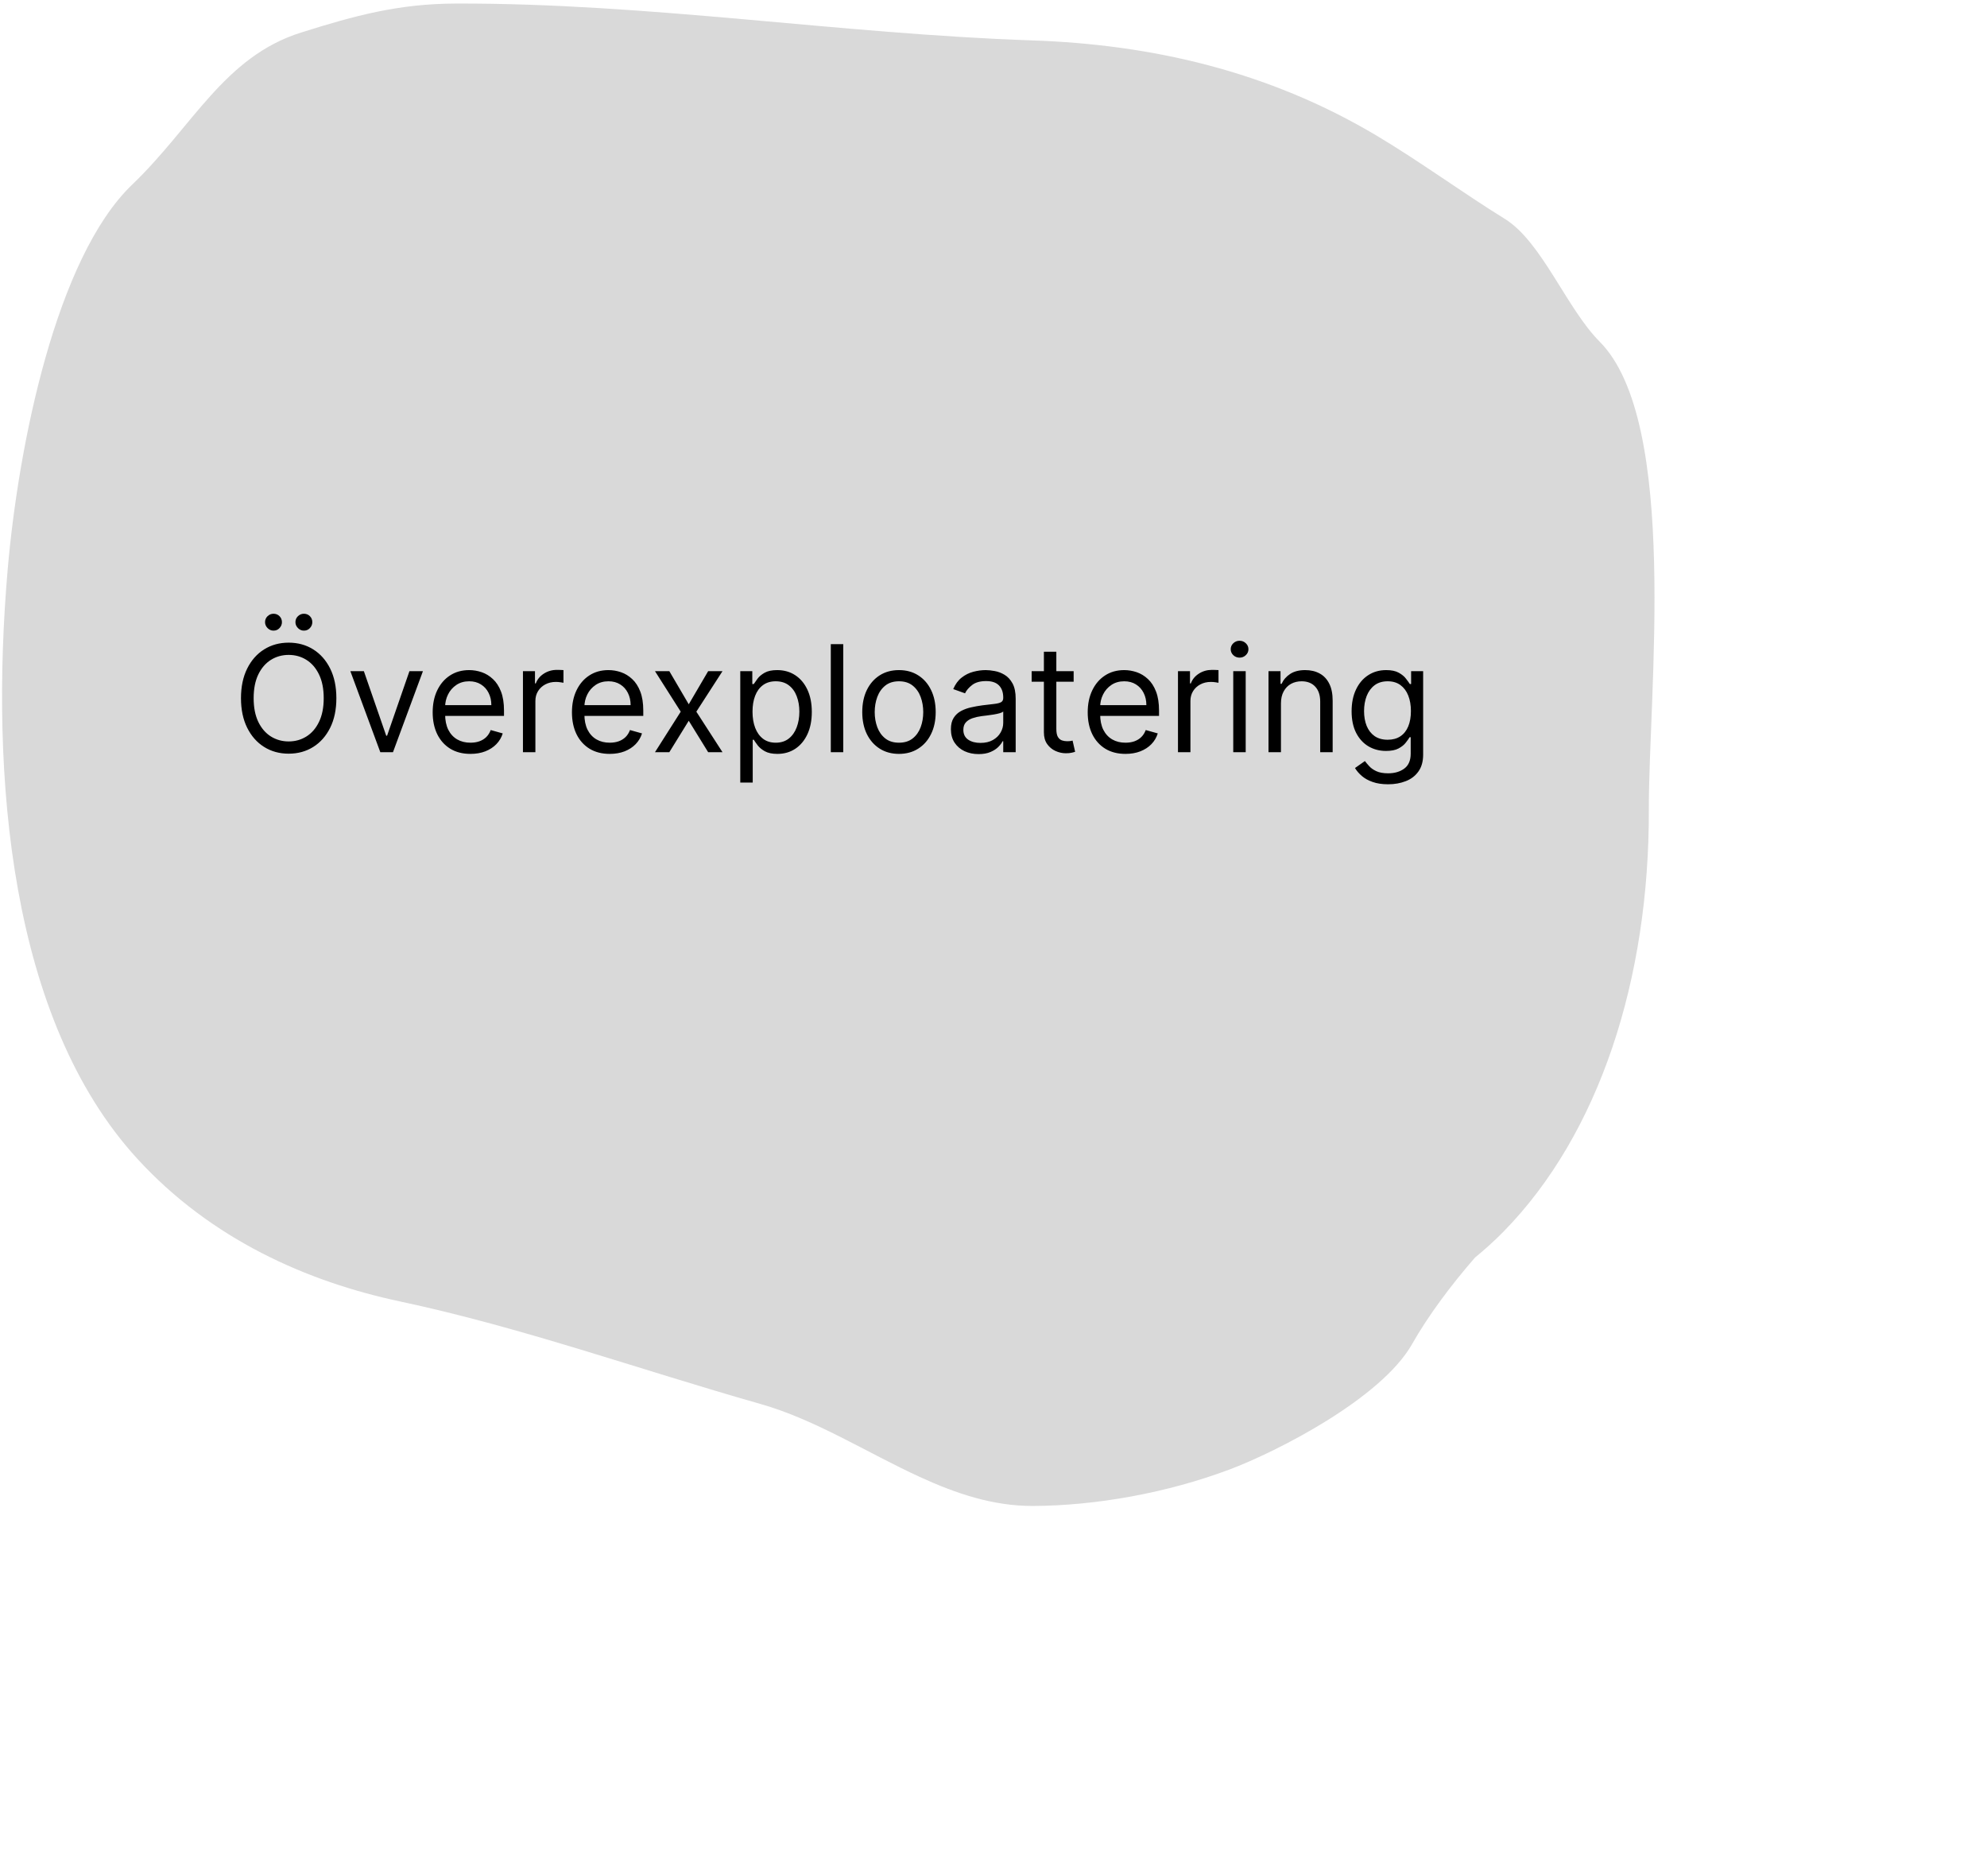
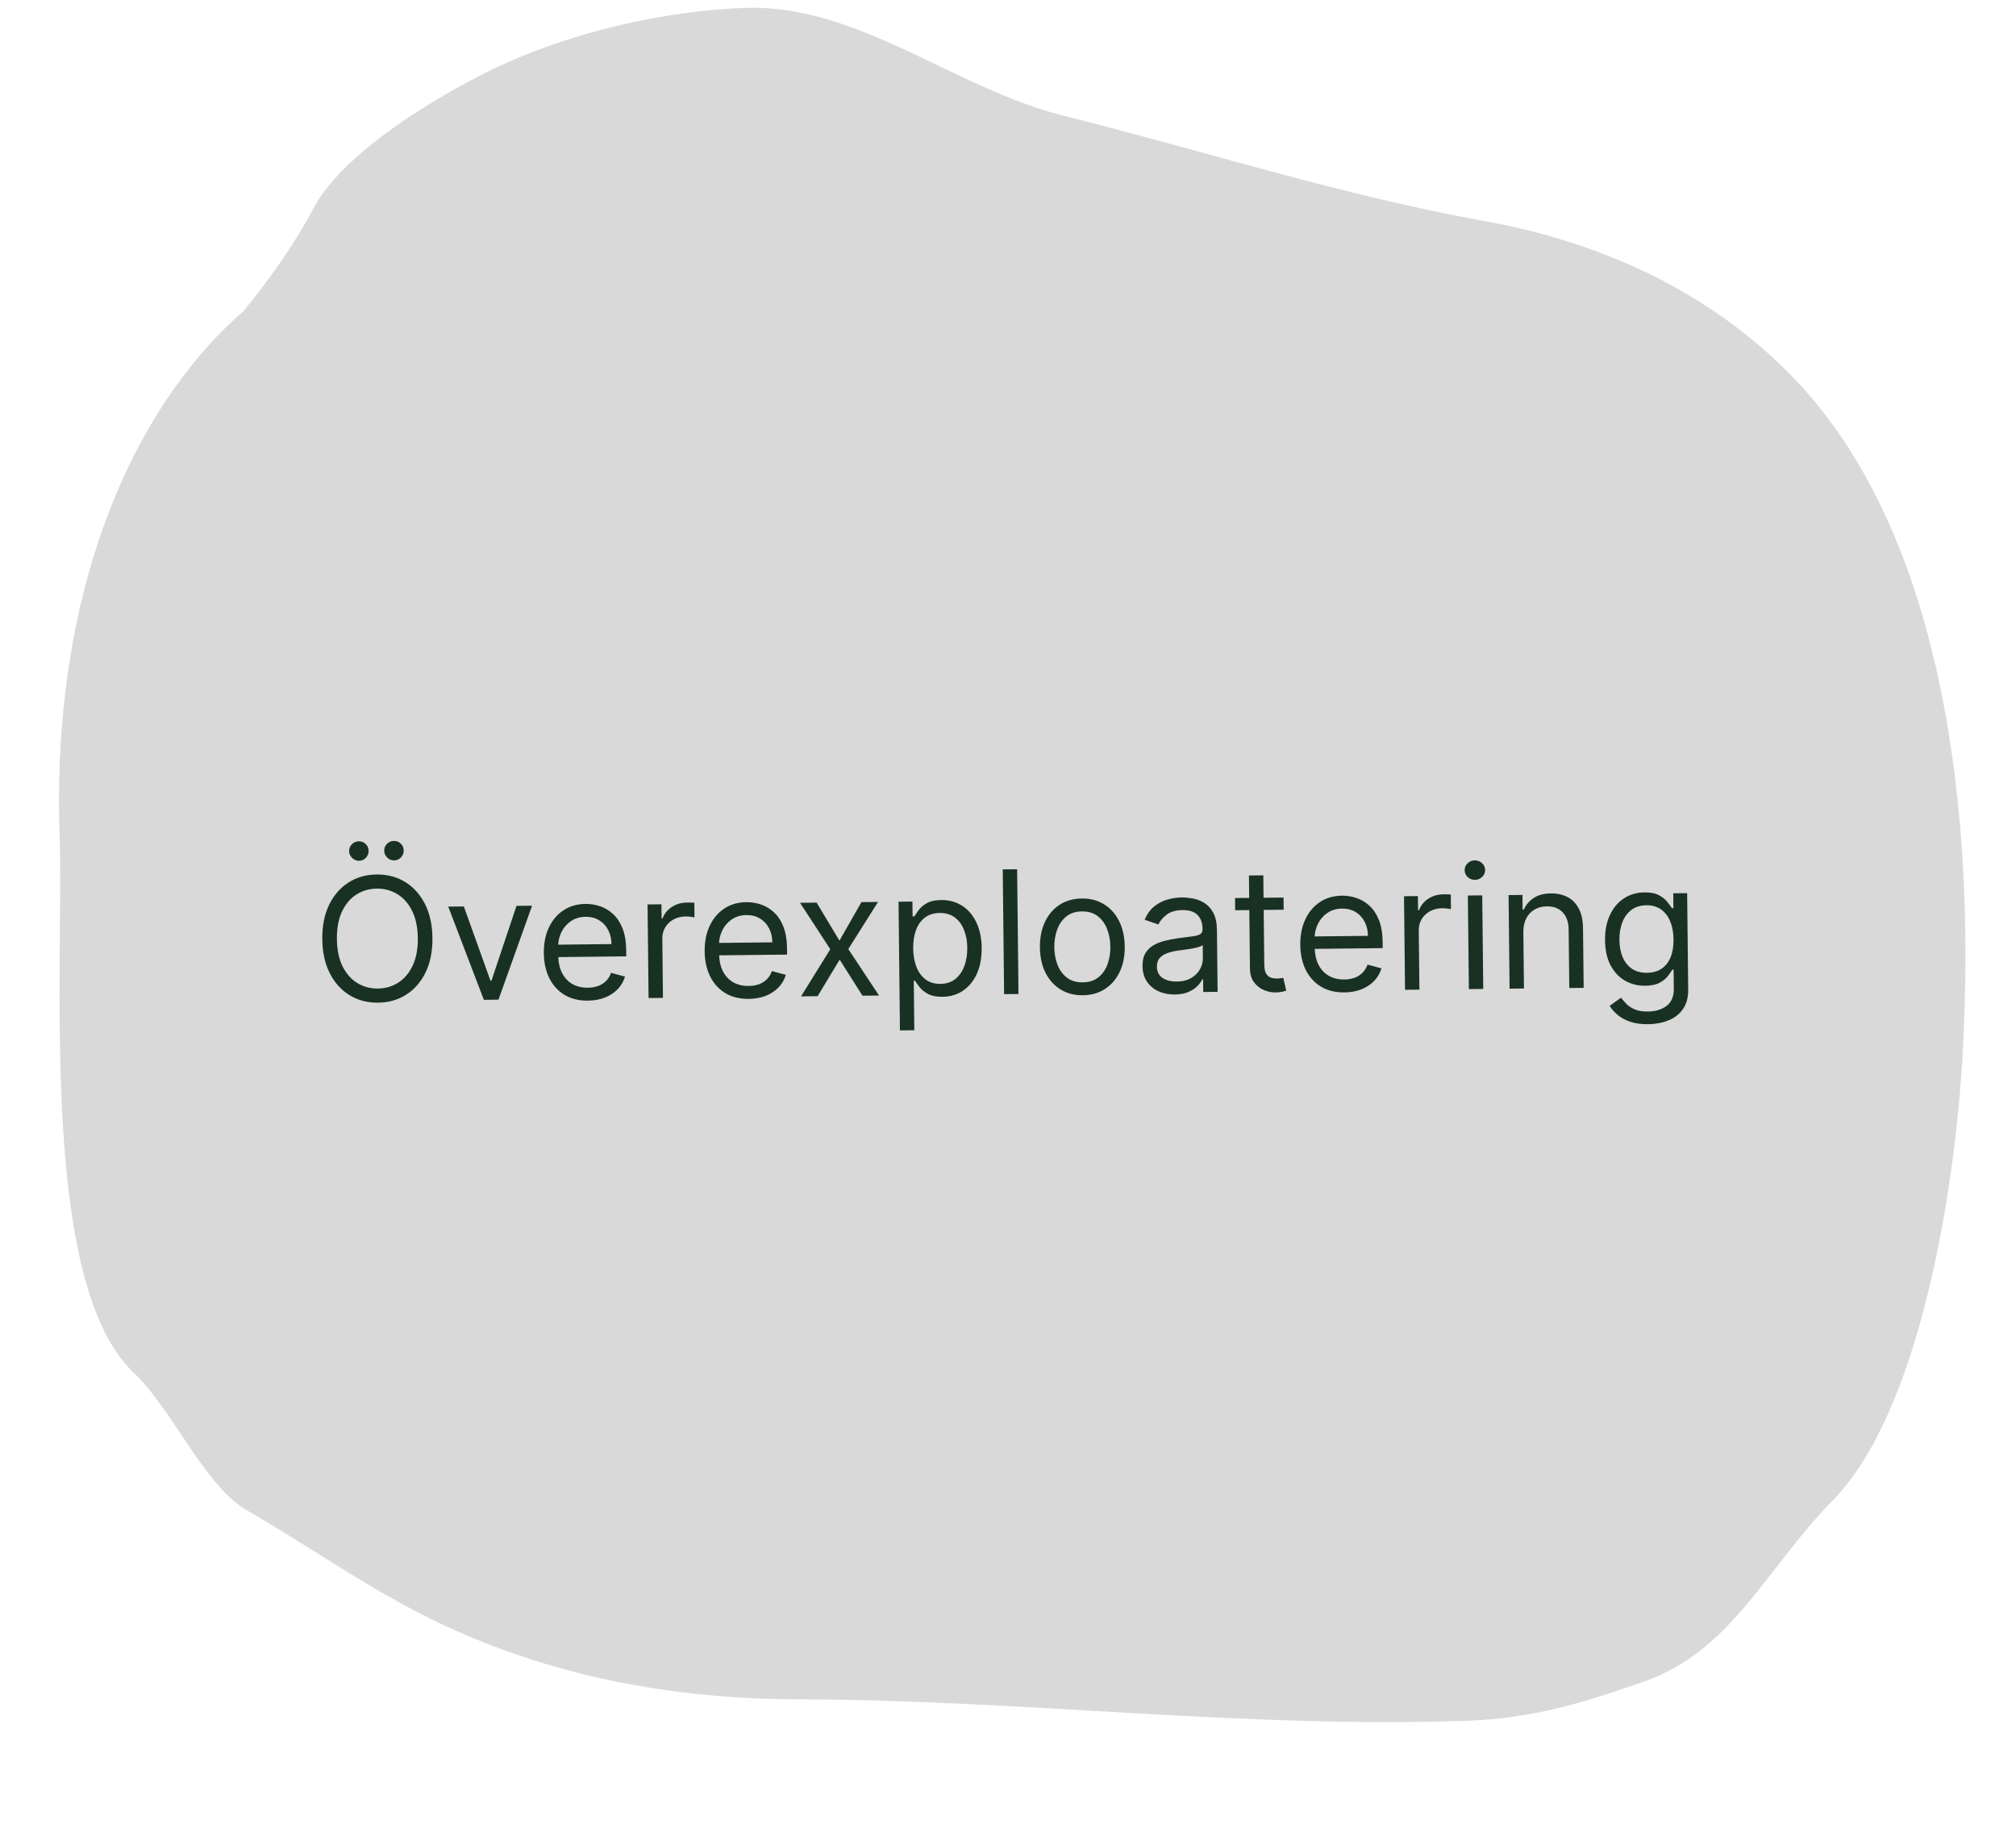
- <svg xmlns="http://www.w3.org/2000/svg" width="214" height="202" viewBox="0 0 214 202" fill="none">
-   <path d="M161.917 132.638C160.932 133.642 159.907 134.559 158.858 135.419C156.304 138.355 153.843 141.63 152.079 144.742C148.767 150.587 137.548 156.322 132.373 158.26C125.743 160.743 118.083 162.148 111.211 162.168C106.955 162.181 102.966 160.834 99.056 159.041C93.362 156.429 87.835 152.869 81.888 151.181C68.879 147.486 56.196 142.934 43.075 140.144C33.104 138.024 22.753 133.479 14.78 124.77C1.044 109.765 -1.09 83.572 0.824 61.361C1.971 48.046 6.017 27.747 14.249 19.868C20.727 13.667 24.131 6.116 32.411 3.509C38.272 1.664 42.943 0.401 49.077 0.383C69.911 0.321 90.392 3.646 111.181 4.352C123.942 4.785 136.573 7.63 148.292 14.624C152.991 17.429 157.447 20.709 162.086 23.581C166.045 26.032 168.739 33.233 172.273 36.779C180.893 45.43 177.542 74.836 177.579 87.216C177.633 105.341 172.296 122.065 161.917 132.638Z" fill="#D9D9D9" />
-   <path d="M36.227 75.182C36.227 76.409 36.006 77.47 35.562 78.364C35.119 79.258 34.511 79.947 33.739 80.432C32.966 80.917 32.083 81.159 31.091 81.159C30.099 81.159 29.216 80.917 28.443 80.432C27.671 79.947 27.062 79.258 26.619 78.364C26.176 77.47 25.954 76.409 25.954 75.182C25.954 73.954 26.176 72.894 26.619 72C27.062 71.106 27.671 70.417 28.443 69.932C29.216 69.447 30.099 69.204 31.091 69.204C32.083 69.204 32.966 69.447 33.739 69.932C34.511 70.417 35.119 71.106 35.562 72C36.006 72.894 36.227 73.954 36.227 75.182ZM34.864 75.182C34.864 74.174 34.695 73.324 34.358 72.631C34.025 71.938 33.572 71.413 33 71.057C32.432 70.701 31.796 70.523 31.091 70.523C30.386 70.523 29.748 70.701 29.176 71.057C28.608 71.413 28.155 71.938 27.818 72.631C27.485 73.324 27.318 74.174 27.318 75.182C27.318 76.189 27.485 77.04 27.818 77.733C28.155 78.426 28.608 78.951 29.176 79.307C29.748 79.663 30.386 79.841 31.091 79.841C31.796 79.841 32.432 79.663 33 79.307C33.572 78.951 34.025 78.426 34.358 77.733C34.695 77.04 34.864 76.189 34.864 75.182ZM29.454 67.909C29.216 67.909 29.004 67.818 28.818 67.636C28.636 67.451 28.546 67.239 28.546 67C28.546 66.739 28.636 66.523 28.818 66.352C29.004 66.178 29.216 66.091 29.454 66.091C29.716 66.091 29.932 66.178 30.102 66.352C30.276 66.523 30.364 66.739 30.364 67C30.364 67.239 30.276 67.451 30.102 67.636C29.932 67.818 29.716 67.909 29.454 67.909ZM32.727 67.909C32.489 67.909 32.276 67.818 32.091 67.636C31.909 67.451 31.818 67.239 31.818 67C31.818 66.739 31.909 66.523 32.091 66.352C32.276 66.178 32.489 66.091 32.727 66.091C32.989 66.091 33.205 66.178 33.375 66.352C33.549 66.523 33.636 66.739 33.636 67C33.636 67.239 33.549 67.451 33.375 67.636C33.205 67.818 32.989 67.909 32.727 67.909ZM45.551 72.273L42.324 81H40.96L37.733 72.273H39.188L41.597 79.227H41.688L44.097 72.273H45.551ZM50.668 81.182C49.827 81.182 49.101 80.996 48.492 80.625C47.885 80.25 47.418 79.727 47.088 79.057C46.762 78.383 46.599 77.599 46.599 76.704C46.599 75.811 46.762 75.023 47.088 74.341C47.418 73.655 47.876 73.121 48.463 72.739C49.054 72.352 49.743 72.159 50.531 72.159C50.986 72.159 51.435 72.235 51.878 72.386C52.321 72.538 52.724 72.784 53.088 73.125C53.452 73.462 53.742 73.909 53.957 74.466C54.173 75.023 54.281 75.708 54.281 76.523V77.091H47.554V75.932H52.918C52.918 75.439 52.819 75 52.622 74.614C52.429 74.227 52.153 73.922 51.793 73.699C51.437 73.475 51.016 73.364 50.531 73.364C49.997 73.364 49.535 73.496 49.145 73.761C48.758 74.023 48.461 74.364 48.253 74.784C48.044 75.204 47.94 75.655 47.94 76.136V76.909C47.94 77.568 48.054 78.127 48.281 78.585C48.512 79.04 48.832 79.386 49.242 79.625C49.651 79.86 50.126 79.977 50.668 79.977C51.02 79.977 51.338 79.928 51.622 79.829C51.91 79.727 52.158 79.576 52.367 79.375C52.575 79.171 52.736 78.917 52.849 78.614L54.145 78.977C54.008 79.417 53.779 79.803 53.457 80.136C53.135 80.466 52.738 80.724 52.264 80.909C51.791 81.091 51.258 81.182 50.668 81.182ZM56.321 81V72.273H57.617V73.591H57.707C57.867 73.159 58.154 72.809 58.571 72.54C58.988 72.271 59.457 72.136 59.98 72.136C60.079 72.136 60.202 72.138 60.349 72.142C60.497 72.146 60.609 72.151 60.685 72.159V73.523C60.639 73.511 60.535 73.494 60.372 73.472C60.213 73.445 60.044 73.432 59.867 73.432C59.442 73.432 59.063 73.521 58.73 73.699C58.401 73.873 58.139 74.115 57.946 74.426C57.757 74.733 57.662 75.083 57.662 75.477V81H56.321ZM65.668 81.182C64.827 81.182 64.101 80.996 63.492 80.625C62.885 80.25 62.418 79.727 62.088 79.057C61.762 78.383 61.599 77.599 61.599 76.704C61.599 75.811 61.762 75.023 62.088 74.341C62.418 73.655 62.876 73.121 63.463 72.739C64.054 72.352 64.743 72.159 65.531 72.159C65.986 72.159 66.435 72.235 66.878 72.386C67.321 72.538 67.724 72.784 68.088 73.125C68.452 73.462 68.742 73.909 68.957 74.466C69.173 75.023 69.281 75.708 69.281 76.523V77.091H62.554V75.932H67.918C67.918 75.439 67.819 75 67.622 74.614C67.429 74.227 67.153 73.922 66.793 73.699C66.437 73.475 66.016 73.364 65.531 73.364C64.997 73.364 64.535 73.496 64.145 73.761C63.758 74.023 63.461 74.364 63.253 74.784C63.044 75.204 62.94 75.655 62.94 76.136V76.909C62.94 77.568 63.054 78.127 63.281 78.585C63.512 79.04 63.832 79.386 64.242 79.625C64.651 79.86 65.126 79.977 65.668 79.977C66.02 79.977 66.338 79.928 66.622 79.829C66.91 79.727 67.158 79.576 67.367 79.375C67.575 79.171 67.736 78.917 67.849 78.614L69.145 78.977C69.008 79.417 68.779 79.803 68.457 80.136C68.135 80.466 67.738 80.724 67.264 80.909C66.791 81.091 66.258 81.182 65.668 81.182ZM72.087 72.273L74.178 75.841L76.269 72.273H77.814L74.996 76.636L77.814 81H76.269L74.178 77.614L72.087 81H70.541L73.314 76.636L70.541 72.273H72.087ZM79.727 84.273V72.273H81.023V73.659H81.182C81.28 73.508 81.417 73.314 81.591 73.079C81.769 72.841 82.023 72.629 82.352 72.443C82.686 72.254 83.136 72.159 83.704 72.159C84.439 72.159 85.087 72.343 85.648 72.71C86.208 73.078 86.646 73.599 86.96 74.273C87.275 74.947 87.432 75.742 87.432 76.659C87.432 77.583 87.275 78.385 86.96 79.062C86.646 79.737 86.21 80.26 85.653 80.631C85.097 80.998 84.454 81.182 83.727 81.182C83.167 81.182 82.718 81.089 82.381 80.903C82.044 80.714 81.784 80.5 81.602 80.261C81.421 80.019 81.28 79.818 81.182 79.659H81.068V84.273H79.727ZM81.046 76.636C81.046 77.296 81.142 77.877 81.335 78.381C81.528 78.881 81.811 79.273 82.182 79.557C82.553 79.837 83.008 79.977 83.546 79.977C84.106 79.977 84.574 79.829 84.949 79.534C85.328 79.235 85.612 78.833 85.801 78.329C85.994 77.822 86.091 77.258 86.091 76.636C86.091 76.023 85.996 75.47 85.807 74.977C85.621 74.481 85.339 74.089 84.96 73.801C84.585 73.51 84.114 73.364 83.546 73.364C83 73.364 82.542 73.502 82.171 73.778C81.799 74.051 81.519 74.434 81.329 74.926C81.14 75.415 81.046 75.985 81.046 76.636ZM90.818 69.364V81H89.477V69.364H90.818ZM96.82 81.182C96.032 81.182 95.34 80.994 94.746 80.619C94.155 80.244 93.693 79.72 93.359 79.046C93.03 78.371 92.865 77.583 92.865 76.682C92.865 75.773 93.03 74.979 93.359 74.301C93.693 73.623 94.155 73.097 94.746 72.722C95.34 72.347 96.032 72.159 96.82 72.159C97.608 72.159 98.297 72.347 98.888 72.722C99.483 73.097 99.945 73.623 100.274 74.301C100.607 74.979 100.774 75.773 100.774 76.682C100.774 77.583 100.607 78.371 100.274 79.046C99.945 79.72 99.483 80.244 98.888 80.619C98.297 80.994 97.608 81.182 96.82 81.182ZM96.82 79.977C97.418 79.977 97.91 79.824 98.297 79.517C98.683 79.21 98.969 78.807 99.155 78.307C99.34 77.807 99.433 77.265 99.433 76.682C99.433 76.099 99.34 75.555 99.155 75.051C98.969 74.547 98.683 74.14 98.297 73.829C97.91 73.519 97.418 73.364 96.82 73.364C96.221 73.364 95.729 73.519 95.342 73.829C94.956 74.14 94.67 74.547 94.484 75.051C94.299 75.555 94.206 76.099 94.206 76.682C94.206 77.265 94.299 77.807 94.484 78.307C94.67 78.807 94.956 79.21 95.342 79.517C95.729 79.824 96.221 79.977 96.82 79.977ZM105.389 81.204C104.836 81.204 104.334 81.1 103.884 80.892C103.433 80.68 103.075 80.375 102.81 79.977C102.545 79.576 102.412 79.091 102.412 78.523C102.412 78.023 102.51 77.617 102.707 77.307C102.904 76.992 103.168 76.746 103.497 76.568C103.827 76.39 104.19 76.258 104.588 76.171C104.99 76.079 105.393 76.008 105.798 75.954C106.329 75.886 106.759 75.835 107.088 75.801C107.421 75.763 107.664 75.701 107.815 75.614C107.971 75.526 108.048 75.375 108.048 75.159V75.114C108.048 74.553 107.895 74.117 107.588 73.807C107.285 73.496 106.825 73.341 106.207 73.341C105.567 73.341 105.065 73.481 104.702 73.761C104.338 74.042 104.082 74.341 103.935 74.659L102.662 74.204C102.889 73.674 103.192 73.261 103.571 72.966C103.954 72.667 104.37 72.458 104.821 72.341C105.276 72.22 105.723 72.159 106.162 72.159C106.442 72.159 106.764 72.193 107.128 72.261C107.495 72.326 107.849 72.46 108.19 72.665C108.535 72.869 108.821 73.178 109.048 73.591C109.276 74.004 109.389 74.557 109.389 75.25V81H108.048V79.818H107.98C107.889 80.008 107.738 80.21 107.526 80.426C107.313 80.642 107.031 80.826 106.679 80.977C106.327 81.129 105.897 81.204 105.389 81.204ZM105.594 80C106.124 80 106.571 79.896 106.935 79.688C107.302 79.479 107.579 79.21 107.764 78.881C107.954 78.551 108.048 78.204 108.048 77.841V76.614C107.991 76.682 107.866 76.744 107.673 76.801C107.484 76.854 107.264 76.901 107.014 76.943C106.768 76.981 106.527 77.015 106.293 77.046C106.062 77.072 105.874 77.095 105.73 77.114C105.382 77.159 105.056 77.233 104.753 77.335C104.454 77.434 104.211 77.583 104.026 77.784C103.844 77.981 103.753 78.25 103.753 78.591C103.753 79.057 103.925 79.409 104.27 79.648C104.618 79.883 105.06 80 105.594 80ZM115.632 72.273V73.409H111.109V72.273H115.632ZM112.428 70.182H113.768V78.5C113.768 78.879 113.823 79.163 113.933 79.352C114.047 79.538 114.191 79.663 114.365 79.727C114.543 79.788 114.731 79.818 114.928 79.818C115.075 79.818 115.196 79.811 115.291 79.796C115.386 79.776 115.462 79.761 115.518 79.75L115.791 80.954C115.7 80.989 115.573 81.023 115.411 81.057C115.248 81.095 115.041 81.114 114.791 81.114C114.412 81.114 114.041 81.032 113.678 80.869C113.318 80.706 113.018 80.458 112.78 80.125C112.545 79.792 112.428 79.371 112.428 78.864V70.182ZM121.214 81.182C120.374 81.182 119.648 80.996 119.038 80.625C118.432 80.25 117.964 79.727 117.635 79.057C117.309 78.383 117.146 77.599 117.146 76.704C117.146 75.811 117.309 75.023 117.635 74.341C117.964 73.655 118.423 73.121 119.01 72.739C119.601 72.352 120.29 72.159 121.078 72.159C121.533 72.159 121.982 72.235 122.425 72.386C122.868 72.538 123.271 72.784 123.635 73.125C123.999 73.462 124.288 73.909 124.504 74.466C124.72 75.023 124.828 75.708 124.828 76.523V77.091H118.101V75.932H123.464C123.464 75.439 123.366 75 123.169 74.614C122.976 74.227 122.699 73.922 122.339 73.699C121.983 73.475 121.563 73.364 121.078 73.364C120.544 73.364 120.082 73.496 119.692 73.761C119.305 74.023 119.008 74.364 118.8 74.784C118.591 75.204 118.487 75.655 118.487 76.136V76.909C118.487 77.568 118.601 78.127 118.828 78.585C119.059 79.04 119.379 79.386 119.788 79.625C120.197 79.86 120.673 79.977 121.214 79.977C121.567 79.977 121.885 79.928 122.169 79.829C122.457 79.727 122.705 79.576 122.913 79.375C123.122 79.171 123.283 78.917 123.396 78.614L124.692 78.977C124.555 79.417 124.326 79.803 124.004 80.136C123.682 80.466 123.285 80.724 122.811 80.909C122.338 81.091 121.805 81.182 121.214 81.182ZM126.868 81V72.273H128.163V73.591H128.254C128.413 73.159 128.701 72.809 129.118 72.54C129.535 72.271 130.004 72.136 130.527 72.136C130.625 72.136 130.749 72.138 130.896 72.142C131.044 72.146 131.156 72.151 131.232 72.159V73.523C131.186 73.511 131.082 73.494 130.919 73.472C130.76 73.445 130.591 73.432 130.413 73.432C129.989 73.432 129.61 73.521 129.277 73.699C128.947 73.873 128.686 74.115 128.493 74.426C128.304 74.733 128.209 75.083 128.209 75.477V81H126.868ZM132.821 81V72.273H134.162V81H132.821ZM133.503 70.818C133.241 70.818 133.016 70.729 132.827 70.551C132.641 70.373 132.548 70.159 132.548 69.909C132.548 69.659 132.641 69.445 132.827 69.267C133.016 69.089 133.241 69 133.503 69C133.764 69 133.988 69.089 134.173 69.267C134.363 69.445 134.457 69.659 134.457 69.909C134.457 70.159 134.363 70.373 134.173 70.551C133.988 70.729 133.764 70.818 133.503 70.818ZM137.959 75.75V81H136.618V72.273H137.913V73.636H138.027C138.232 73.193 138.542 72.837 138.959 72.568C139.375 72.296 139.913 72.159 140.572 72.159C141.163 72.159 141.68 72.28 142.124 72.523C142.567 72.761 142.911 73.125 143.158 73.614C143.404 74.099 143.527 74.712 143.527 75.454V81H142.186V75.546C142.186 74.86 142.008 74.326 141.652 73.943C141.296 73.557 140.807 73.364 140.186 73.364C139.758 73.364 139.375 73.456 139.038 73.642C138.705 73.828 138.442 74.099 138.249 74.454C138.055 74.811 137.959 75.242 137.959 75.75ZM149.5 84.454C148.852 84.454 148.295 84.371 147.83 84.204C147.364 84.042 146.975 83.826 146.665 83.557C146.358 83.292 146.114 83.008 145.932 82.704L147 81.954C147.121 82.114 147.275 82.296 147.46 82.5C147.646 82.708 147.9 82.888 148.222 83.04C148.547 83.195 148.973 83.273 149.5 83.273C150.205 83.273 150.786 83.102 151.244 82.761C151.703 82.421 151.932 81.886 151.932 81.159V79.386H151.818C151.72 79.546 151.58 79.742 151.398 79.977C151.22 80.208 150.962 80.415 150.625 80.597C150.292 80.775 149.841 80.864 149.273 80.864C148.568 80.864 147.936 80.697 147.375 80.364C146.818 80.03 146.377 79.546 146.051 78.909C145.729 78.273 145.568 77.5 145.568 76.591C145.568 75.697 145.725 74.919 146.04 74.256C146.354 73.589 146.792 73.074 147.352 72.71C147.913 72.343 148.561 72.159 149.295 72.159C149.864 72.159 150.314 72.254 150.648 72.443C150.985 72.629 151.242 72.841 151.42 73.079C151.602 73.314 151.742 73.508 151.841 73.659H151.977V72.273H153.273V81.25C153.273 82 153.102 82.61 152.761 83.079C152.424 83.553 151.97 83.9 151.398 84.119C150.83 84.343 150.197 84.454 149.5 84.454ZM149.455 79.659C149.992 79.659 150.447 79.536 150.818 79.29C151.189 79.044 151.472 78.689 151.665 78.227C151.858 77.765 151.955 77.212 151.955 76.568C151.955 75.939 151.86 75.385 151.67 74.903C151.481 74.422 151.201 74.046 150.83 73.773C150.458 73.5 150 73.364 149.455 73.364C148.886 73.364 148.413 73.508 148.034 73.796C147.659 74.083 147.377 74.47 147.188 74.954C147.002 75.439 146.909 75.977 146.909 76.568C146.909 77.174 147.004 77.71 147.193 78.176C147.386 78.638 147.67 79.002 148.045 79.267C148.424 79.528 148.894 79.659 149.455 79.659Z" fill="#000000" />
+ <svg xmlns="http://www.w3.org/2000/svg" width="188" height="172" viewBox="0 0 188 172" fill="none">
+   <path d="M19.771 31.858C20.724 30.824 21.718 29.875 22.739 28.982C25.199 25.967 27.556 22.616 29.22 19.449C32.345 13.502 43.377 7.415 48.488 5.314C55.035 2.622 62.648 0.975 69.515 0.737C73.769 0.589 77.798 1.809 81.763 3.478C87.537 5.908 93.174 9.291 99.172 10.79C112.291 14.07 125.113 18.219 138.315 20.591C148.348 22.394 158.838 26.609 167.083 35.062C181.287 49.624 184.25 75.736 183.041 97.996C182.316 111.341 178.915 131.758 170.937 139.894C164.658 146.297 161.496 153.952 153.302 156.82C147.503 158.85 142.874 160.26 136.744 160.472C115.922 161.194 95.347 158.519 74.545 158.473C61.777 158.445 49.062 156.001 37.128 149.382C32.342 146.727 27.784 143.589 23.056 140.866C19.022 138.542 16.101 131.43 12.457 127.997C3.567 119.624 5.984 90.126 5.555 77.754C4.927 59.64 9.732 42.755 19.771 31.858Z" fill="#D9D9D9" />
+   <path d="M40.327 87.473C40.34 88.7 40.13 89.763 39.696 90.662C39.263 91.56 38.663 92.256 37.895 92.749C37.128 93.243 36.248 93.495 35.255 93.505C34.263 93.516 33.378 93.284 32.6 92.807C31.822 92.331 31.206 91.648 30.754 90.759C30.301 89.87 30.068 88.812 30.054 87.585C30.041 86.357 30.251 85.294 30.684 84.396C31.118 83.497 31.718 82.801 32.486 82.308C33.253 81.814 34.133 81.562 35.125 81.552C36.118 81.541 37.003 81.774 37.781 82.25C38.559 82.727 39.174 83.409 39.627 84.298C40.08 85.187 40.313 86.246 40.327 87.473ZM38.963 87.488C38.952 86.48 38.774 85.632 38.429 84.942C38.089 84.253 37.63 83.733 37.054 83.383C36.483 83.033 35.844 82.862 35.14 82.87C34.435 82.877 33.799 83.062 33.231 83.425C32.667 83.787 32.22 84.316 31.89 85.013C31.564 85.71 31.407 86.562 31.418 87.57C31.429 88.577 31.605 89.426 31.946 90.115C32.29 90.805 32.749 91.324 33.321 91.674C33.896 92.024 34.537 92.195 35.241 92.187C35.946 92.18 36.58 91.995 37.144 91.633C37.712 91.27 38.159 90.741 38.485 90.044C38.815 89.347 38.974 88.495 38.963 87.488ZM33.475 80.274C33.236 80.277 33.023 80.188 32.836 80.008C32.652 79.825 32.559 79.614 32.556 79.375C32.553 79.114 32.642 78.897 32.822 78.724C33.005 78.548 33.217 78.459 33.455 78.456C33.717 78.453 33.934 78.538 34.106 78.71C34.282 78.879 34.371 79.094 34.374 79.355C34.377 79.594 34.292 79.807 34.12 79.994C33.951 80.178 33.736 80.271 33.475 80.274ZM36.748 80.239C36.509 80.241 36.296 80.153 36.108 79.973C35.925 79.789 35.831 79.578 35.829 79.339C35.826 79.078 35.914 78.861 36.094 78.689C36.278 78.513 36.489 78.423 36.728 78.42C36.989 78.418 37.206 78.502 37.378 78.675C37.554 78.843 37.644 79.058 37.647 79.32C37.649 79.558 37.565 79.771 37.392 79.959C37.224 80.142 37.009 80.236 36.748 80.239ZM49.618 84.462L46.486 93.224L45.122 93.239L41.8 84.547L43.255 84.532L45.739 91.46L45.83 91.459L48.164 84.478L49.618 84.462ZM54.831 93.315C53.99 93.325 53.263 93.147 52.649 92.782C52.039 92.414 51.566 91.896 51.229 91.229C50.896 90.559 50.724 89.776 50.715 88.883C50.705 87.989 50.859 87.199 51.178 86.514C51.499 85.825 51.952 85.286 52.535 84.897C53.122 84.504 53.809 84.303 54.597 84.295C55.051 84.29 55.501 84.361 55.946 84.507C56.391 84.654 56.797 84.896 57.164 85.233C57.531 85.566 57.826 86.01 58.048 86.564C58.27 87.118 58.385 87.803 58.394 88.617L58.4 89.185L51.673 89.259L51.661 88.1L57.024 88.041C57.019 87.549 56.915 87.111 56.714 86.726C56.517 86.342 56.237 86.04 55.875 85.821C55.516 85.601 55.095 85.494 54.61 85.499C54.076 85.505 53.615 85.642 53.228 85.912C52.844 86.177 52.551 86.522 52.347 86.944C52.143 87.367 52.044 87.819 52.049 88.3L52.058 89.073C52.065 89.732 52.184 90.289 52.417 90.745C52.653 91.197 52.977 91.54 53.388 91.774C53.8 92.004 54.276 92.117 54.818 92.111C55.17 92.107 55.488 92.054 55.771 91.953C56.058 91.847 56.304 91.693 56.51 91.49C56.716 91.283 56.875 91.028 56.985 90.724L58.284 91.073C58.153 91.514 57.928 91.903 57.609 92.24C57.291 92.573 56.896 92.835 56.425 93.025C55.953 93.212 55.422 93.309 54.831 93.315ZM60.482 93.072L60.387 84.345L61.683 84.331L61.697 85.649L61.788 85.648C61.942 85.215 62.226 84.861 62.64 84.588C63.054 84.314 63.522 84.175 64.045 84.169C64.143 84.168 64.266 84.169 64.414 84.171C64.562 84.173 64.674 84.177 64.749 84.184L64.764 85.548C64.719 85.537 64.614 85.521 64.451 85.5C64.292 85.475 64.123 85.464 63.945 85.466C63.521 85.47 63.143 85.564 62.812 85.745C62.484 85.923 62.225 86.168 62.036 86.481C61.85 86.79 61.759 87.141 61.763 87.535L61.823 93.058L60.482 93.072ZM69.83 93.152C68.989 93.161 68.262 92.984 67.648 92.619C67.038 92.251 66.565 91.733 66.228 91.066C65.895 90.396 65.723 89.613 65.714 88.719C65.704 87.826 65.858 87.036 66.177 86.351C66.499 85.662 66.951 85.123 67.534 84.734C68.121 84.341 68.808 84.14 69.596 84.132C70.05 84.127 70.5 84.198 70.945 84.344C71.39 84.491 71.796 84.733 72.163 85.07C72.53 85.403 72.825 85.847 73.047 86.401C73.269 86.955 73.384 87.64 73.393 88.454L73.399 89.022L66.672 89.095L66.66 87.936L72.023 87.878C72.018 87.386 71.915 86.947 71.713 86.563C71.516 86.179 71.236 85.877 70.874 85.657C70.515 85.438 70.094 85.331 69.609 85.336C69.075 85.342 68.614 85.479 68.227 85.749C67.844 86.014 67.55 86.359 67.346 86.781C67.142 87.204 67.043 87.656 67.048 88.137L67.057 88.909C67.064 89.569 67.184 90.126 67.416 90.582C67.652 91.034 67.976 91.377 68.387 91.611C68.799 91.841 69.276 91.954 69.817 91.948C70.169 91.944 70.487 91.891 70.77 91.79C71.057 91.684 71.303 91.53 71.509 91.327C71.716 91.12 71.874 90.865 71.984 90.561L73.283 90.91C73.152 91.351 72.927 91.74 72.609 92.076C72.29 92.409 71.895 92.671 71.424 92.862C70.952 93.049 70.421 93.146 69.83 93.152ZM76.152 84.174L78.282 87.719L80.334 84.128L81.879 84.112L79.108 88.506L81.974 92.838L80.429 92.855L78.301 89.492L76.247 92.901L74.702 92.917L77.427 88.524L74.607 84.191L76.152 84.174ZM83.923 96.09L83.792 84.091L85.088 84.077L85.103 85.463L85.262 85.461C85.359 85.309 85.493 85.114 85.665 84.877C85.84 84.637 86.091 84.422 86.419 84.233C86.75 84.04 87.2 83.94 87.768 83.934C88.503 83.926 89.153 84.103 89.717 84.464C90.282 84.825 90.725 85.341 91.046 86.012C91.368 86.683 91.534 87.477 91.544 88.393C91.554 89.317 91.406 90.12 91.099 90.802C90.792 91.479 90.362 92.007 89.809 92.384C89.256 92.757 88.616 92.948 87.889 92.956C87.328 92.962 86.879 92.874 86.539 92.692C86.2 92.506 85.938 92.295 85.754 92.059C85.57 91.818 85.427 91.619 85.327 91.461L85.213 91.462L85.264 96.076L83.923 96.09ZM85.158 88.44C85.165 89.099 85.268 89.679 85.466 90.181C85.665 90.679 85.952 91.068 86.326 91.348C86.7 91.624 87.156 91.759 87.694 91.753C88.255 91.747 88.721 91.594 89.093 91.295C89.468 90.992 89.748 90.587 89.932 90.081C90.119 89.572 90.21 89.006 90.203 88.385C90.196 87.771 90.096 87.219 89.901 86.729C89.71 86.235 89.423 85.846 89.041 85.562C88.663 85.275 88.19 85.134 87.622 85.14C87.077 85.146 86.62 85.289 86.252 85.57C85.883 85.847 85.607 86.232 85.423 86.727C85.239 87.217 85.151 87.788 85.158 88.44ZM94.851 81.061L94.977 92.697L93.637 92.712L93.51 81.076L94.851 81.061ZM100.98 92.814C100.193 92.822 99.499 92.642 98.901 92.274C98.306 91.905 97.838 91.385 97.497 90.715C97.16 90.044 96.987 89.258 96.977 88.357C96.967 87.448 97.124 86.652 97.446 85.971C97.772 85.289 98.228 84.758 98.815 84.376C99.405 83.995 100.095 83.8 100.882 83.791C101.67 83.783 102.362 83.963 102.957 84.331C103.555 84.7 104.023 85.221 104.36 85.896C104.701 86.57 104.876 87.362 104.886 88.271C104.896 89.172 104.738 89.962 104.412 90.64C104.089 91.317 103.633 91.847 103.042 92.228C102.456 92.61 101.768 92.805 100.98 92.814ZM100.967 91.609C101.566 91.603 102.057 91.444 102.44 91.133C102.823 90.822 103.104 90.415 103.284 89.913C103.464 89.411 103.551 88.869 103.545 88.285C103.539 87.702 103.44 87.159 103.249 86.658C103.058 86.156 102.767 85.752 102.378 85.446C101.988 85.139 101.494 84.989 100.895 84.996C100.297 85.002 99.806 85.163 99.423 85.478C99.04 85.793 98.759 86.203 98.579 86.709C98.399 87.214 98.312 87.759 98.318 88.342C98.324 88.925 98.423 89.466 98.614 89.964C98.805 90.462 99.096 90.862 99.485 91.165C99.875 91.468 100.369 91.615 100.967 91.609ZM109.55 92.743C108.997 92.749 108.494 92.65 108.041 92.447C107.588 92.24 107.227 91.939 106.957 91.544C106.688 91.145 106.55 90.662 106.544 90.094C106.538 89.594 106.632 89.187 106.826 88.875C107.019 88.558 107.28 88.309 107.607 88.127C107.935 87.946 108.297 87.809 108.694 87.718C109.094 87.623 109.497 87.546 109.902 87.489C110.431 87.415 110.861 87.359 111.19 87.322C111.523 87.28 111.764 87.215 111.915 87.126C112.069 87.037 112.145 86.885 112.143 86.669L112.142 86.624C112.136 86.063 111.978 85.629 111.668 85.322C111.362 85.014 110.9 84.864 110.282 84.871C109.642 84.878 109.142 85.023 108.781 85.308C108.421 85.592 108.168 85.894 108.024 86.214L106.747 85.773C106.968 85.24 107.267 84.824 107.642 84.525C108.021 84.221 108.436 84.008 108.885 83.886C109.338 83.76 109.785 83.695 110.224 83.69C110.504 83.687 110.827 83.717 111.191 83.781C111.559 83.842 111.915 83.972 112.258 84.173C112.605 84.374 112.894 84.68 113.126 85.09C113.358 85.5 113.477 86.052 113.485 86.745L113.547 92.495L112.207 92.51L112.194 91.328L112.125 91.329C112.037 91.519 111.887 91.723 111.678 91.941C111.468 92.16 111.188 92.346 110.837 92.502C110.486 92.657 110.057 92.737 109.55 92.743ZM109.741 91.536C110.272 91.531 110.717 91.421 111.079 91.209C111.444 90.997 111.717 90.725 111.899 90.394C112.085 90.062 112.176 89.714 112.172 89.351L112.159 88.124C112.103 88.192 111.978 88.256 111.786 88.315C111.597 88.37 111.378 88.42 111.128 88.464C110.883 88.505 110.642 88.541 110.408 88.574C110.177 88.603 109.99 88.628 109.846 88.649C109.498 88.698 109.173 88.775 108.871 88.881C108.573 88.983 108.332 89.135 108.149 89.338C107.969 89.537 107.881 89.806 107.885 90.147C107.89 90.613 108.066 90.964 108.414 91.198C108.765 91.43 109.207 91.542 109.741 91.536ZM119.695 83.7L119.707 84.837L115.185 84.886L115.172 83.749L119.695 83.7ZM116.468 81.644L117.809 81.63L117.899 89.948C117.903 90.326 117.961 90.61 118.073 90.798C118.189 90.982 118.334 91.106 118.509 91.168C118.688 91.227 118.876 91.255 119.073 91.253C119.22 91.251 119.341 91.243 119.436 91.226C119.53 91.206 119.606 91.19 119.663 91.178L119.948 92.38C119.858 92.415 119.731 92.451 119.569 92.486C119.406 92.526 119.2 92.547 118.95 92.55C118.571 92.554 118.199 92.477 117.834 92.318C117.472 92.159 117.17 91.914 116.928 91.583C116.69 91.252 116.568 90.833 116.562 90.326L116.468 81.644ZM125.374 92.548C124.533 92.557 123.806 92.38 123.192 92.015C122.582 91.647 122.108 91.129 121.771 90.462C121.438 89.792 121.267 89.009 121.257 88.115C121.248 87.222 121.402 86.432 121.72 85.747C122.042 85.058 122.495 84.518 123.078 84.129C123.664 83.737 124.352 83.536 125.139 83.528C125.594 83.522 126.044 83.593 126.488 83.74C126.933 83.887 127.339 84.129 127.707 84.466C128.074 84.799 128.368 85.243 128.59 85.797C128.812 86.351 128.928 87.036 128.937 87.85L128.943 88.418L122.216 88.491L122.203 87.332L127.567 87.274C127.561 86.782 127.458 86.343 127.257 85.959C127.06 85.575 126.78 85.273 126.417 85.053C126.059 84.834 125.637 84.727 125.153 84.732C124.618 84.738 124.158 84.875 123.771 85.145C123.387 85.41 123.093 85.754 122.89 86.177C122.686 86.6 122.587 87.052 122.592 87.533L122.6 88.305C122.607 88.964 122.727 89.522 122.959 89.978C123.195 90.43 123.519 90.773 123.931 91.007C124.343 91.237 124.819 91.35 125.361 91.344C125.713 91.34 126.031 91.287 126.314 91.186C126.6 91.08 126.847 90.926 127.053 90.723C127.259 90.516 127.417 90.261 127.528 89.956L128.827 90.306C128.695 90.747 128.47 91.136 128.152 91.472C127.834 91.805 127.439 92.067 126.967 92.258C126.496 92.445 125.965 92.542 125.374 92.548ZM131.025 92.305L130.93 83.578L132.225 83.564L132.24 84.882L132.331 84.881C132.485 84.448 132.769 84.094 133.183 83.821C133.597 83.547 134.065 83.408 134.587 83.402C134.686 83.401 134.809 83.401 134.957 83.404C135.105 83.406 135.216 83.41 135.292 83.417L135.307 84.781C135.261 84.77 135.157 84.754 134.994 84.733C134.835 84.708 134.666 84.697 134.488 84.699C134.064 84.703 133.686 84.796 133.355 84.978C133.027 85.156 132.768 85.401 132.578 85.714C132.392 86.023 132.301 86.374 132.306 86.768L132.366 92.29L131.025 92.305ZM136.978 92.24L136.883 83.513L138.224 83.499L138.319 92.226L136.978 92.24ZM137.549 82.052C137.287 82.054 137.061 81.968 136.87 81.792C136.682 81.616 136.587 81.403 136.584 81.153C136.582 80.903 136.672 80.688 136.856 80.508C137.043 80.328 137.268 80.236 137.529 80.234C137.79 80.231 138.015 80.317 138.202 80.493C138.394 80.669 138.491 80.882 138.493 81.132C138.496 81.382 138.404 81.597 138.216 81.777C138.033 81.957 137.81 82.049 137.549 82.052ZM142.058 86.935L142.115 92.184L140.774 92.199L140.68 83.472L141.975 83.458L141.99 84.822L142.103 84.82C142.303 84.375 142.61 84.016 143.023 83.742C143.437 83.465 143.974 83.323 144.633 83.316C145.223 83.309 145.742 83.425 146.188 83.662C146.633 83.896 146.982 84.256 147.233 84.742C147.485 85.224 147.615 85.836 147.623 86.579L147.683 92.124L146.342 92.138L146.283 86.684C146.275 85.999 146.092 85.466 145.731 85.088C145.371 84.705 144.881 84.517 144.259 84.524C143.831 84.529 143.45 84.626 143.115 84.815C142.783 85.004 142.523 85.278 142.334 85.636C142.145 85.994 142.053 86.427 142.058 86.935ZM153.693 95.513C153.046 95.52 152.488 95.443 152.02 95.281C151.553 95.124 151.162 94.912 150.849 94.646C150.539 94.385 150.291 94.103 150.106 93.802L151.166 93.04C151.289 93.198 151.445 93.378 151.632 93.581C151.82 93.787 152.076 93.964 152.4 94.112C152.727 94.264 153.154 94.337 153.68 94.331C154.385 94.324 154.965 94.147 155.419 93.801C155.874 93.455 156.097 92.919 156.089 92.191L156.07 90.419L155.956 90.42C155.86 90.58 155.722 90.779 155.542 91.016C155.367 91.249 155.111 91.458 154.776 91.643C154.445 91.825 153.995 91.919 153.427 91.925C152.723 91.933 152.088 91.773 151.524 91.446C150.964 91.118 150.517 90.638 150.184 90.005C149.855 89.373 149.686 88.602 149.676 87.693C149.667 86.799 149.815 86.019 150.122 85.353C150.43 84.683 150.861 84.163 151.418 83.793C151.975 83.419 152.62 83.229 153.355 83.221C153.923 83.215 154.375 83.304 154.71 83.49C155.049 83.672 155.309 83.881 155.49 84.118C155.674 84.351 155.817 84.542 155.917 84.693L156.053 84.691L156.038 83.305L157.333 83.291L157.431 92.268C157.439 93.018 157.275 93.629 156.94 94.103C156.608 94.58 156.157 94.931 155.587 95.157C155.022 95.387 154.39 95.506 153.693 95.513ZM153.596 90.719C154.134 90.713 154.587 90.585 154.955 90.334C155.324 90.084 155.602 89.727 155.79 89.263C155.978 88.799 156.069 88.245 156.062 87.601C156.055 86.972 155.954 86.418 155.76 85.939C155.565 85.46 155.281 85.086 154.907 84.817C154.532 84.549 154.073 84.417 153.527 84.423C152.959 84.43 152.487 84.579 152.112 84.871C151.74 85.163 151.462 85.552 151.278 86.039C151.097 86.526 151.01 87.064 151.017 87.655C151.023 88.261 151.124 88.796 151.318 89.26C151.517 89.72 151.805 90.081 152.182 90.342C152.564 90.599 153.035 90.725 153.596 90.719Z" fill="#193123" />
</svg>
